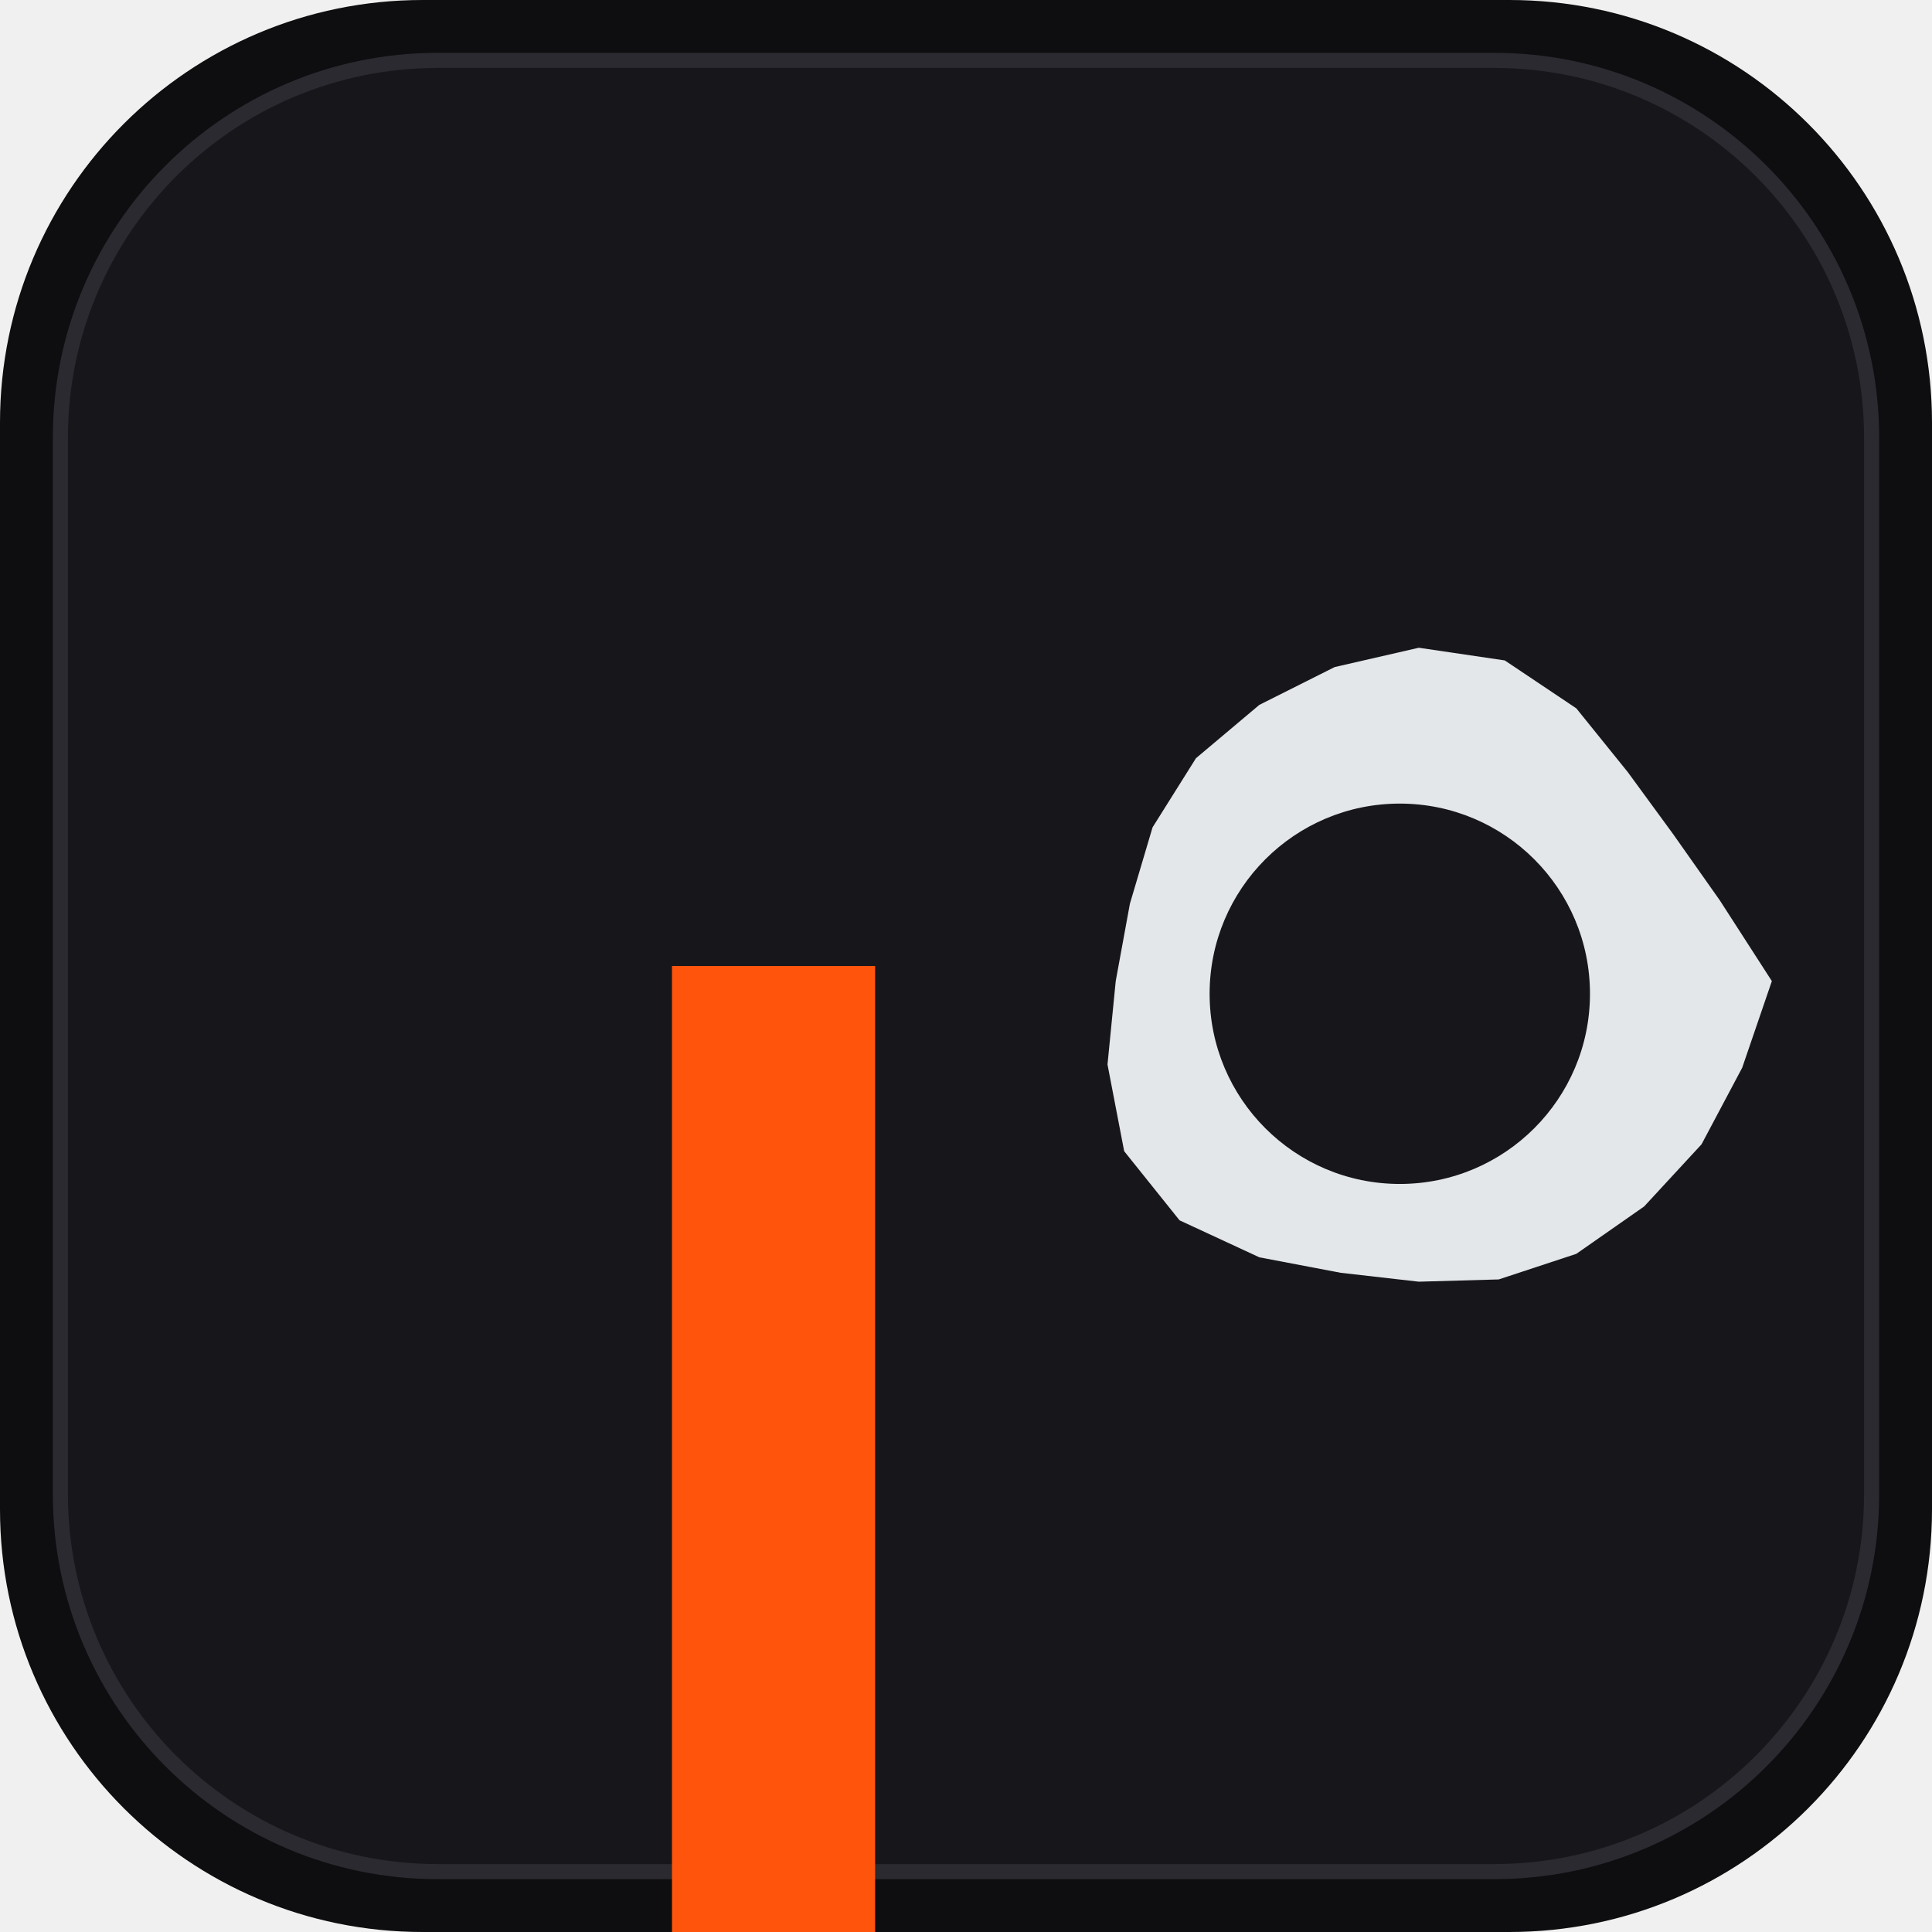
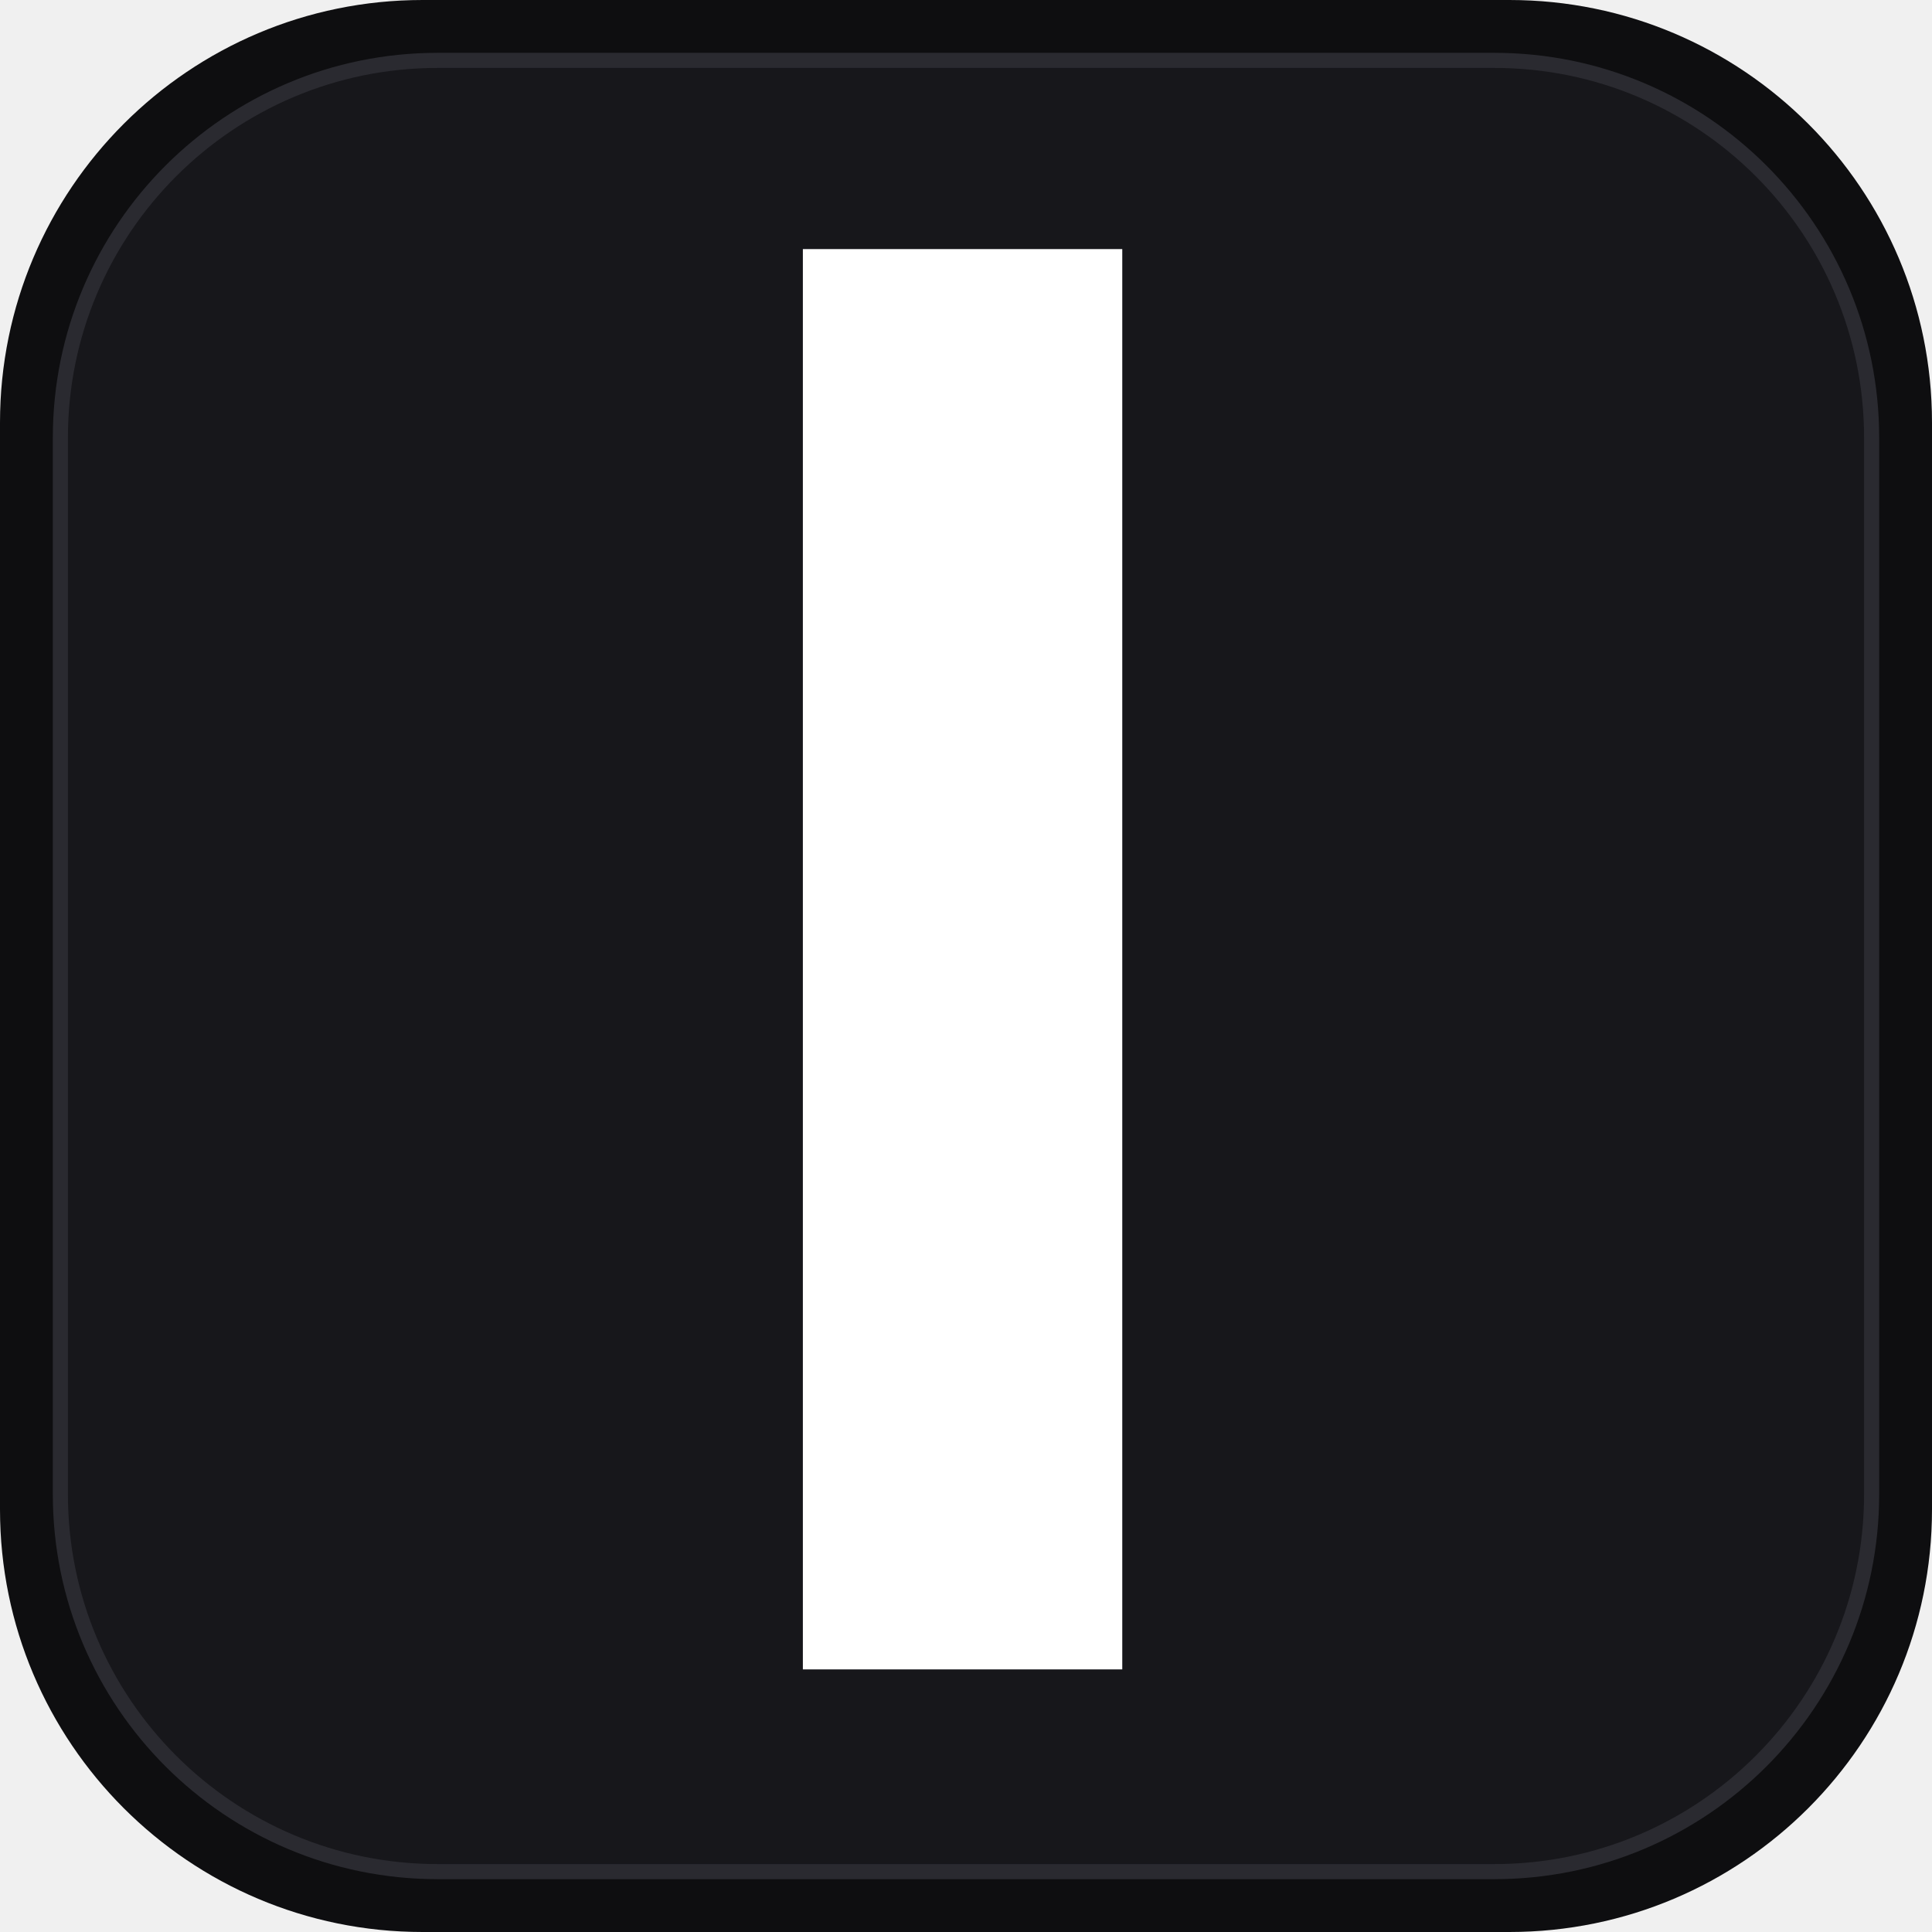
<svg xmlns="http://www.w3.org/2000/svg" viewBox="0 0 256 256" role="img" aria-labelledby="t">
-   <rect width="256" height="256" rx="56" fill="#0E0E10" />
-   <rect x="8" y="8" width="240" height="240" rx="50" fill="#17171B" stroke="#2A2A30" stroke-width="2" />
-   <path id="inicial" fill="#FE540C" transform="translate(76.65 268) scale(0.193638 -0.193638)" d="M64 0V723H203V0Z" />
-   <path id="furo" fill="#E4E7E9" fill-rule="evenodd" d="M188,85.83L199.39,87.51L208.87,93.86L215.69,102.31L221.71,110.54L227.89,119.31L234.78,130L230.85,141.48L225.46,151.63L217.86,159.86L208.87,166.14L198.59,169.53L188,169.83L177.64,168.65L166.87,166.6L156.3,161.7L148.96,152.54L146.75,141.05L147.84,130L149.72,119.74L152.72,109.63L158.47,100.47L166.87,93.4L176.85,88.39Z M160.28,131.68a25.2,25.2 0 1,0 50.4,0a25.2,25.2 0 1,0 -50.4,0Z" />
+   <rect width="256" height="256" rx="56" fill="#0e0e10" />
+   <rect x="8" y="8" width="240" height="240" rx="50" fill="#17171b" stroke="#2a2a30" stroke-width="2" />
+   <path fill="#ffffff" transform="translate(-339.35 -944.91) scale(0.900474)" d="M495.0 1086.0 L495.0 1295.0 L542.0 1295.0 L542.0 1086.0 Z" />
</svg>
